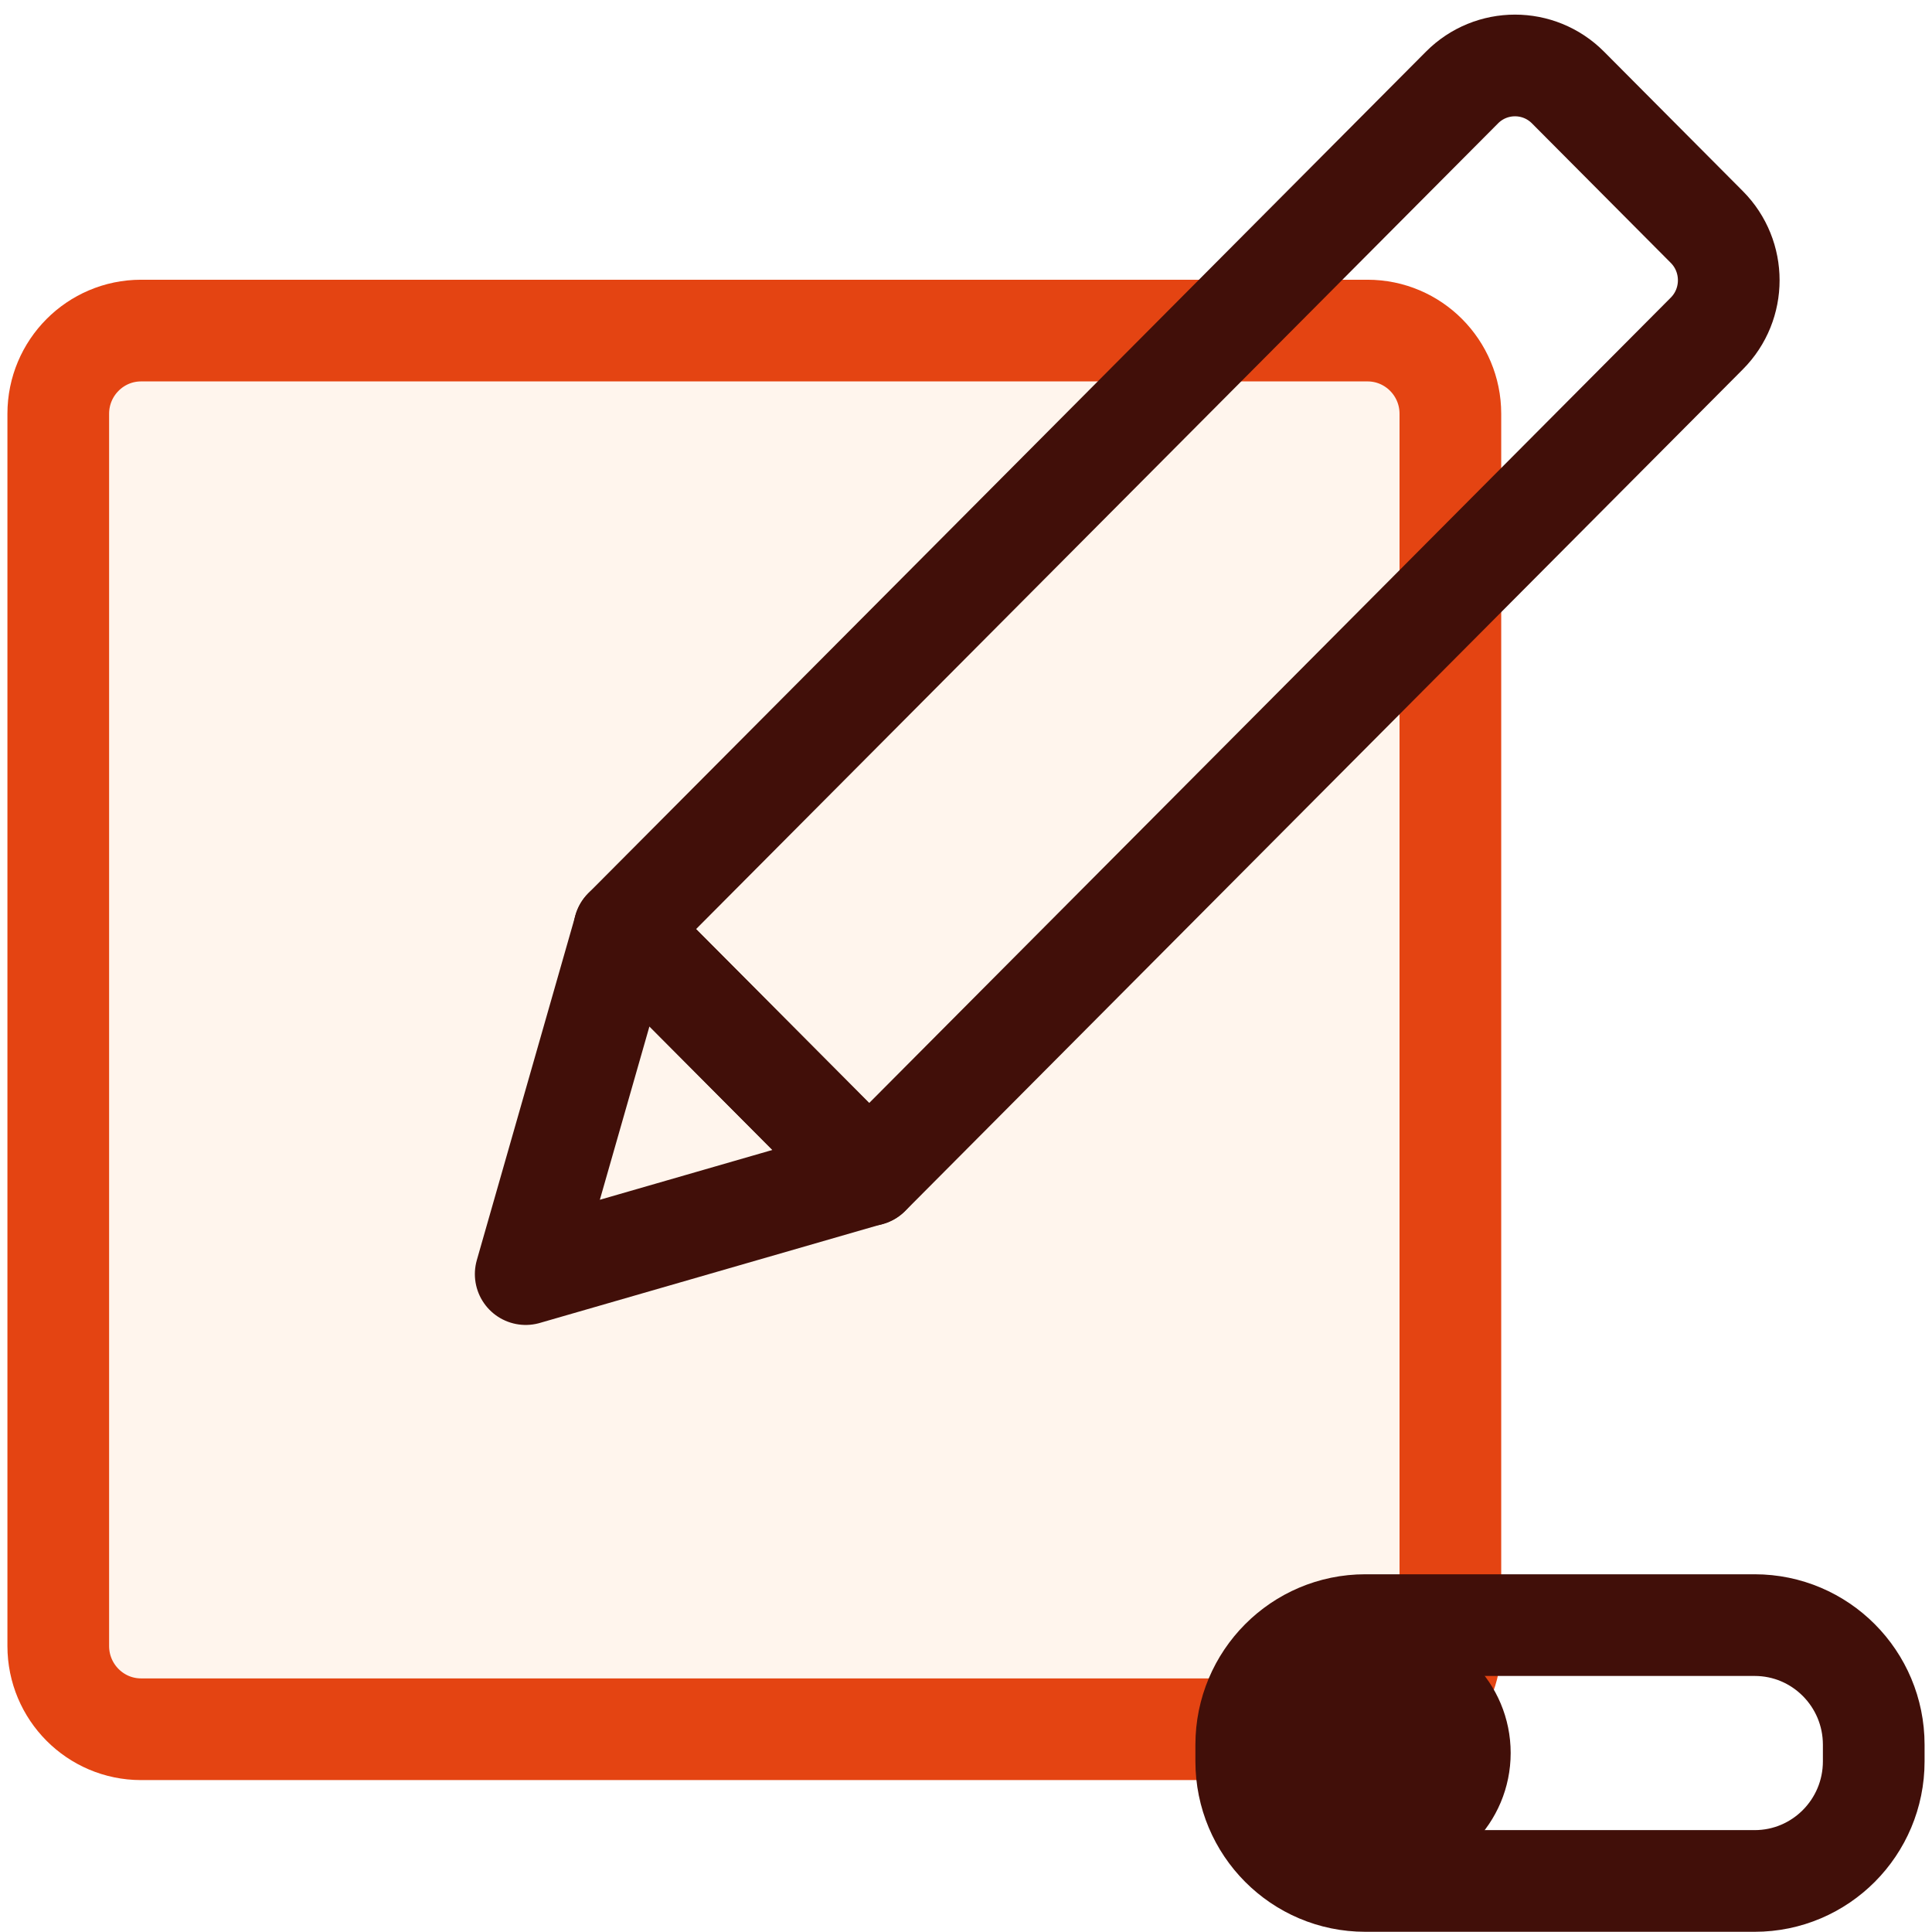
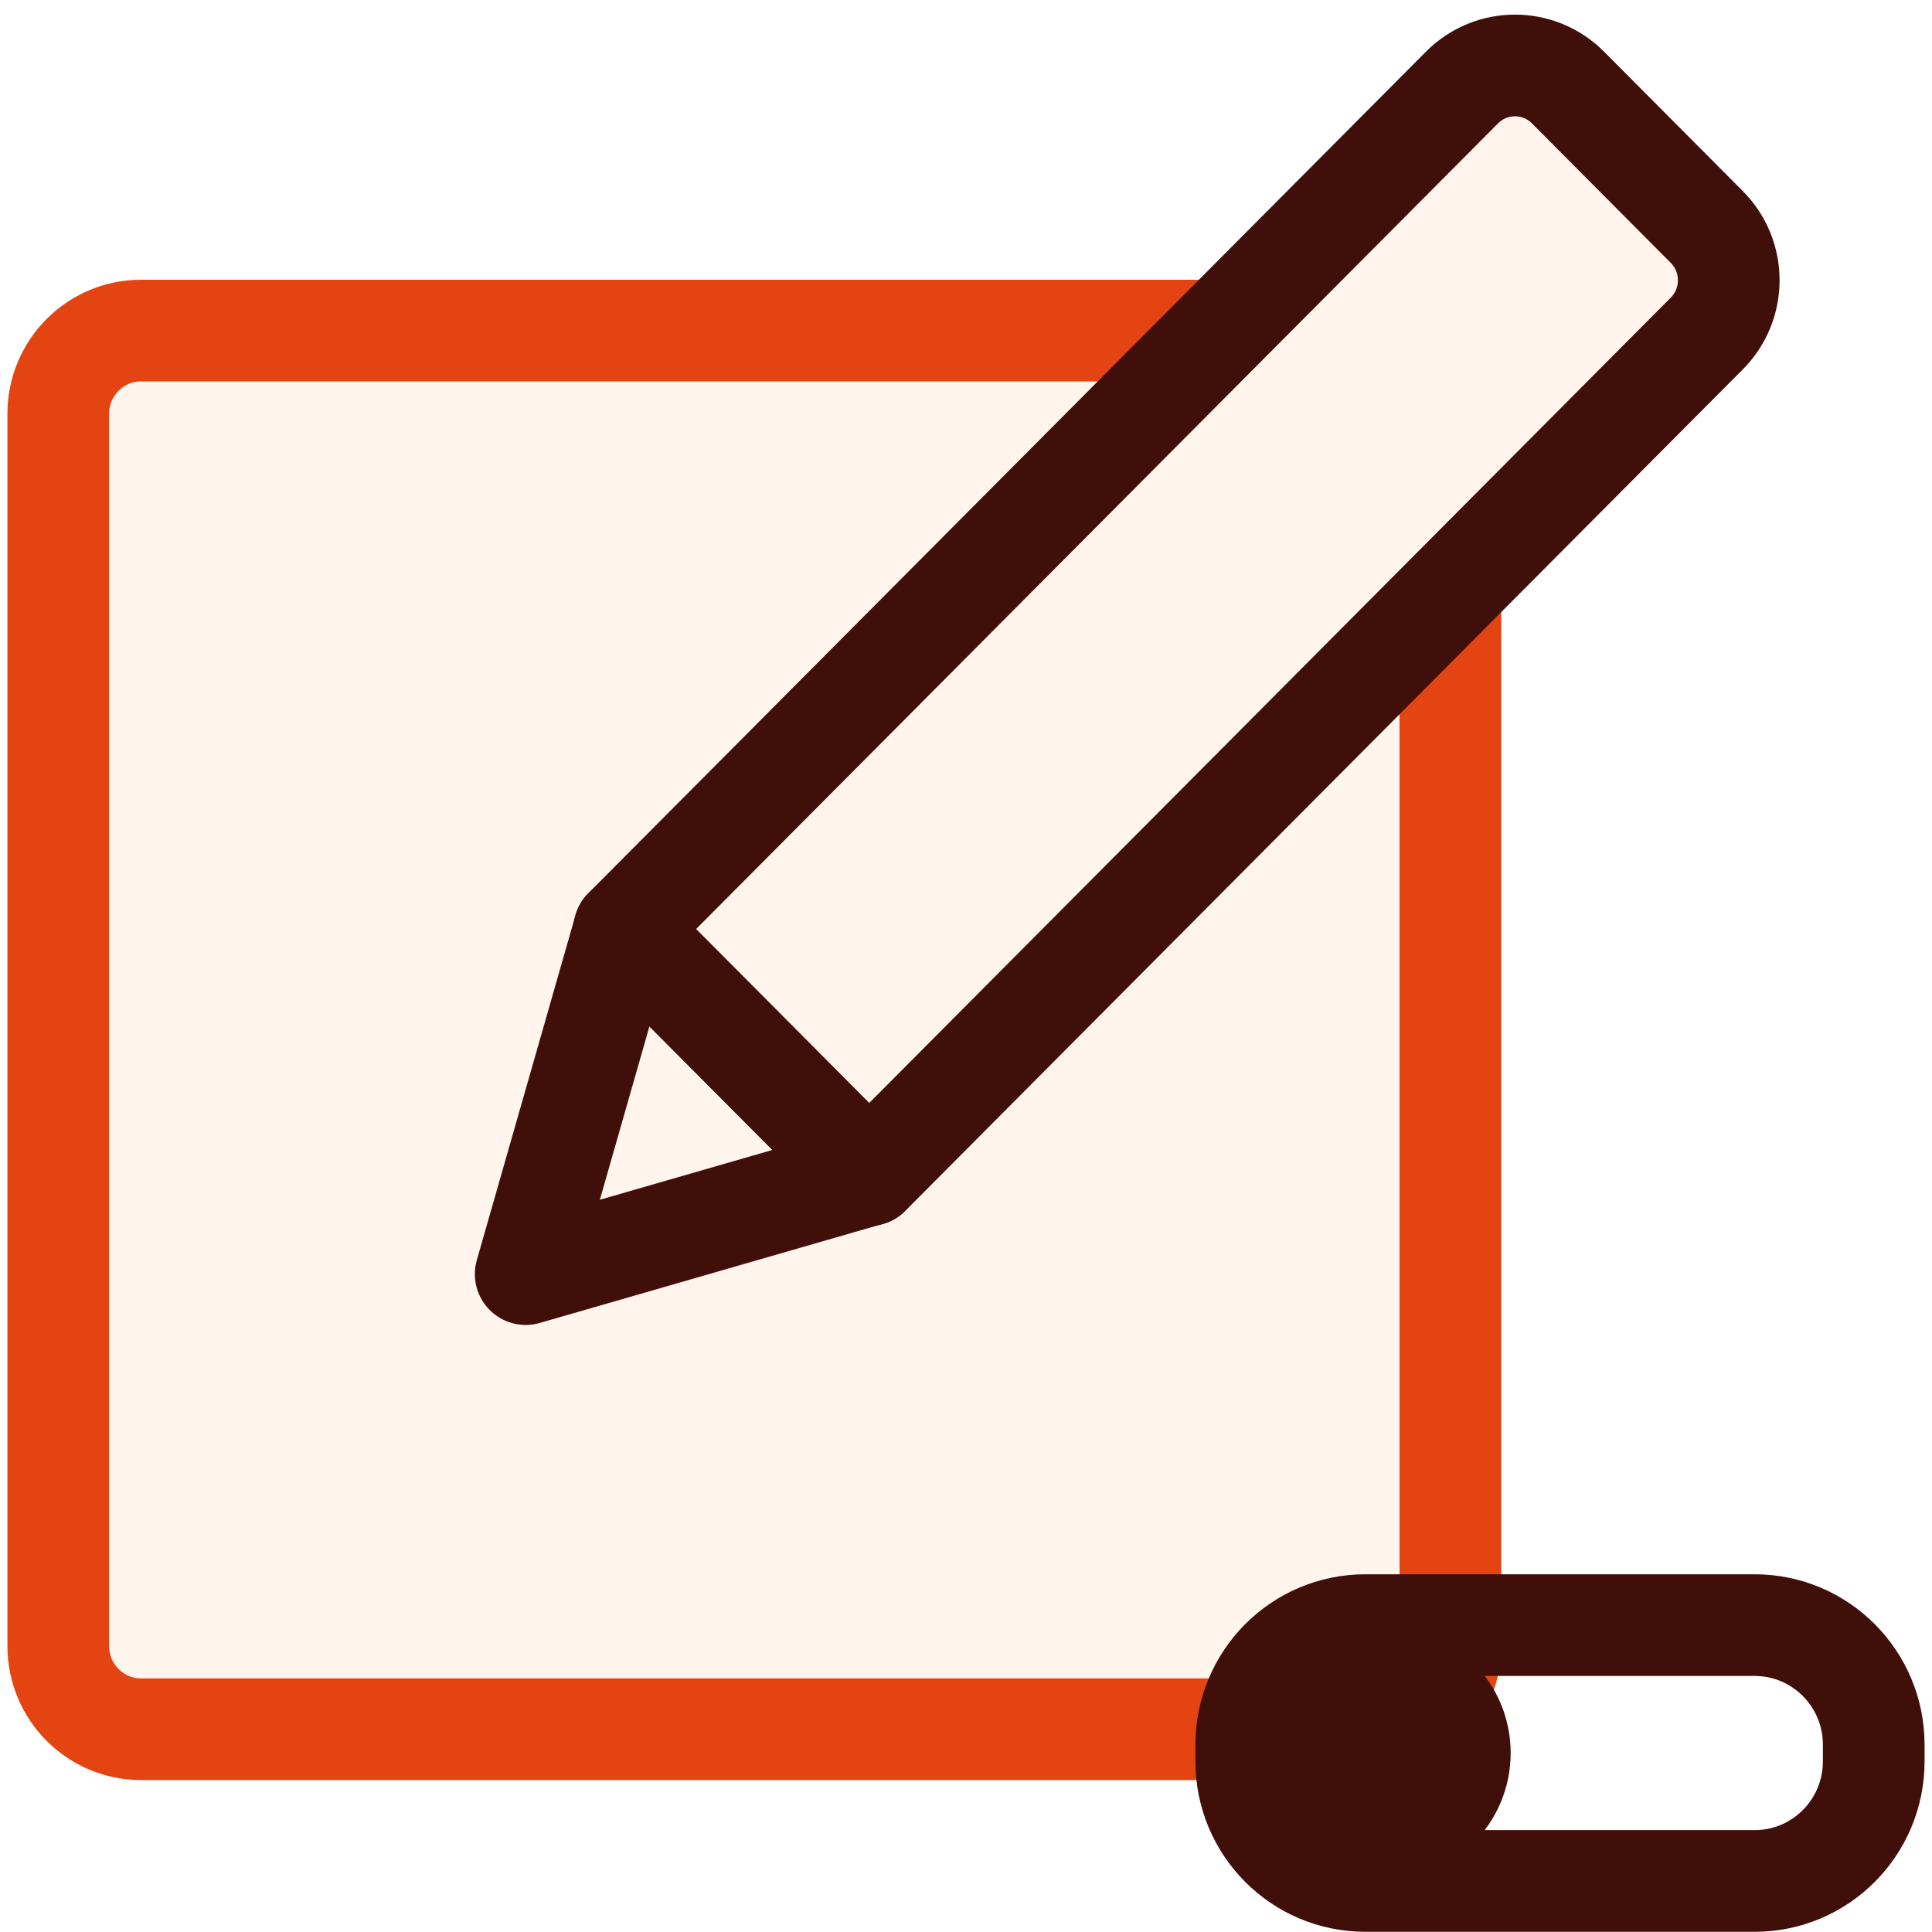
<svg xmlns="http://www.w3.org/2000/svg" width="38" height="38" viewBox="0 0 38 38" fill="none">
  <path d="M26.898 6.502H2.775C1.876 6.502 1.146 7.235 1.146 8.138V32.375C1.146 33.279 1.876 34.012 2.775 34.012H26.898C27.797 34.012 28.527 33.279 28.527 32.375V8.138C28.527 7.235 27.797 6.502 26.898 6.502Z" fill="#FFF5ED" stroke="#E44412" stroke-width="2" stroke-miterlimit="10" />
  <path d="M23.541 34.012H2.734C1.857 34.012 1.146 33.295 1.146 32.417V8.097C1.146 7.219 1.857 6.502 2.734 6.502H23.994" stroke="#E44412" stroke-miterlimit="10" />
  <path d="M34.512 31.964H26.854C25.56 31.964 24.512 33.017 24.512 34.317V34.643C24.512 35.943 25.56 36.996 26.854 36.996H34.512C35.805 36.996 36.854 35.943 36.854 34.643V34.317C36.854 33.017 35.805 31.964 34.512 31.964Z" stroke="#410F09" stroke-width="2" stroke-miterlimit="10" />
  <path d="M27.219 35.98C28.044 35.98 28.713 35.308 28.713 34.479C28.713 33.65 28.044 32.978 27.219 32.978C26.394 32.978 25.725 33.65 25.725 34.479C25.725 35.308 26.394 35.98 27.219 35.98Z" fill="#410F09" stroke="#410F09" stroke-width="2" stroke-miterlimit="10" />
-   <path d="M12.279 18.275L28.756 1.721C29.331 1.143 30.265 1.143 30.84 1.721L33.571 4.465C34.146 5.043 34.146 5.982 33.571 6.559L17.095 23.113L12.281 18.277L12.279 18.275Z" stroke="#410F09" stroke-width="2" stroke-linecap="round" stroke-linejoin="round" />
+   <path d="M12.279 18.275L28.756 1.721C29.331 1.143 30.265 1.143 30.84 1.721L33.571 4.465C34.146 5.043 34.146 5.982 33.571 6.559L17.095 23.113L12.281 18.277L12.279 18.275Z" fill="#FFF5ED" stroke="#410F09" stroke-width="2" stroke-linecap="round" stroke-linejoin="round" />
  <path d="M10.34 25.06L12.281 18.274L17.094 23.11L10.34 25.06Z" stroke="#410F09" stroke-width="2" stroke-linecap="round" stroke-linejoin="round" />
</svg>
